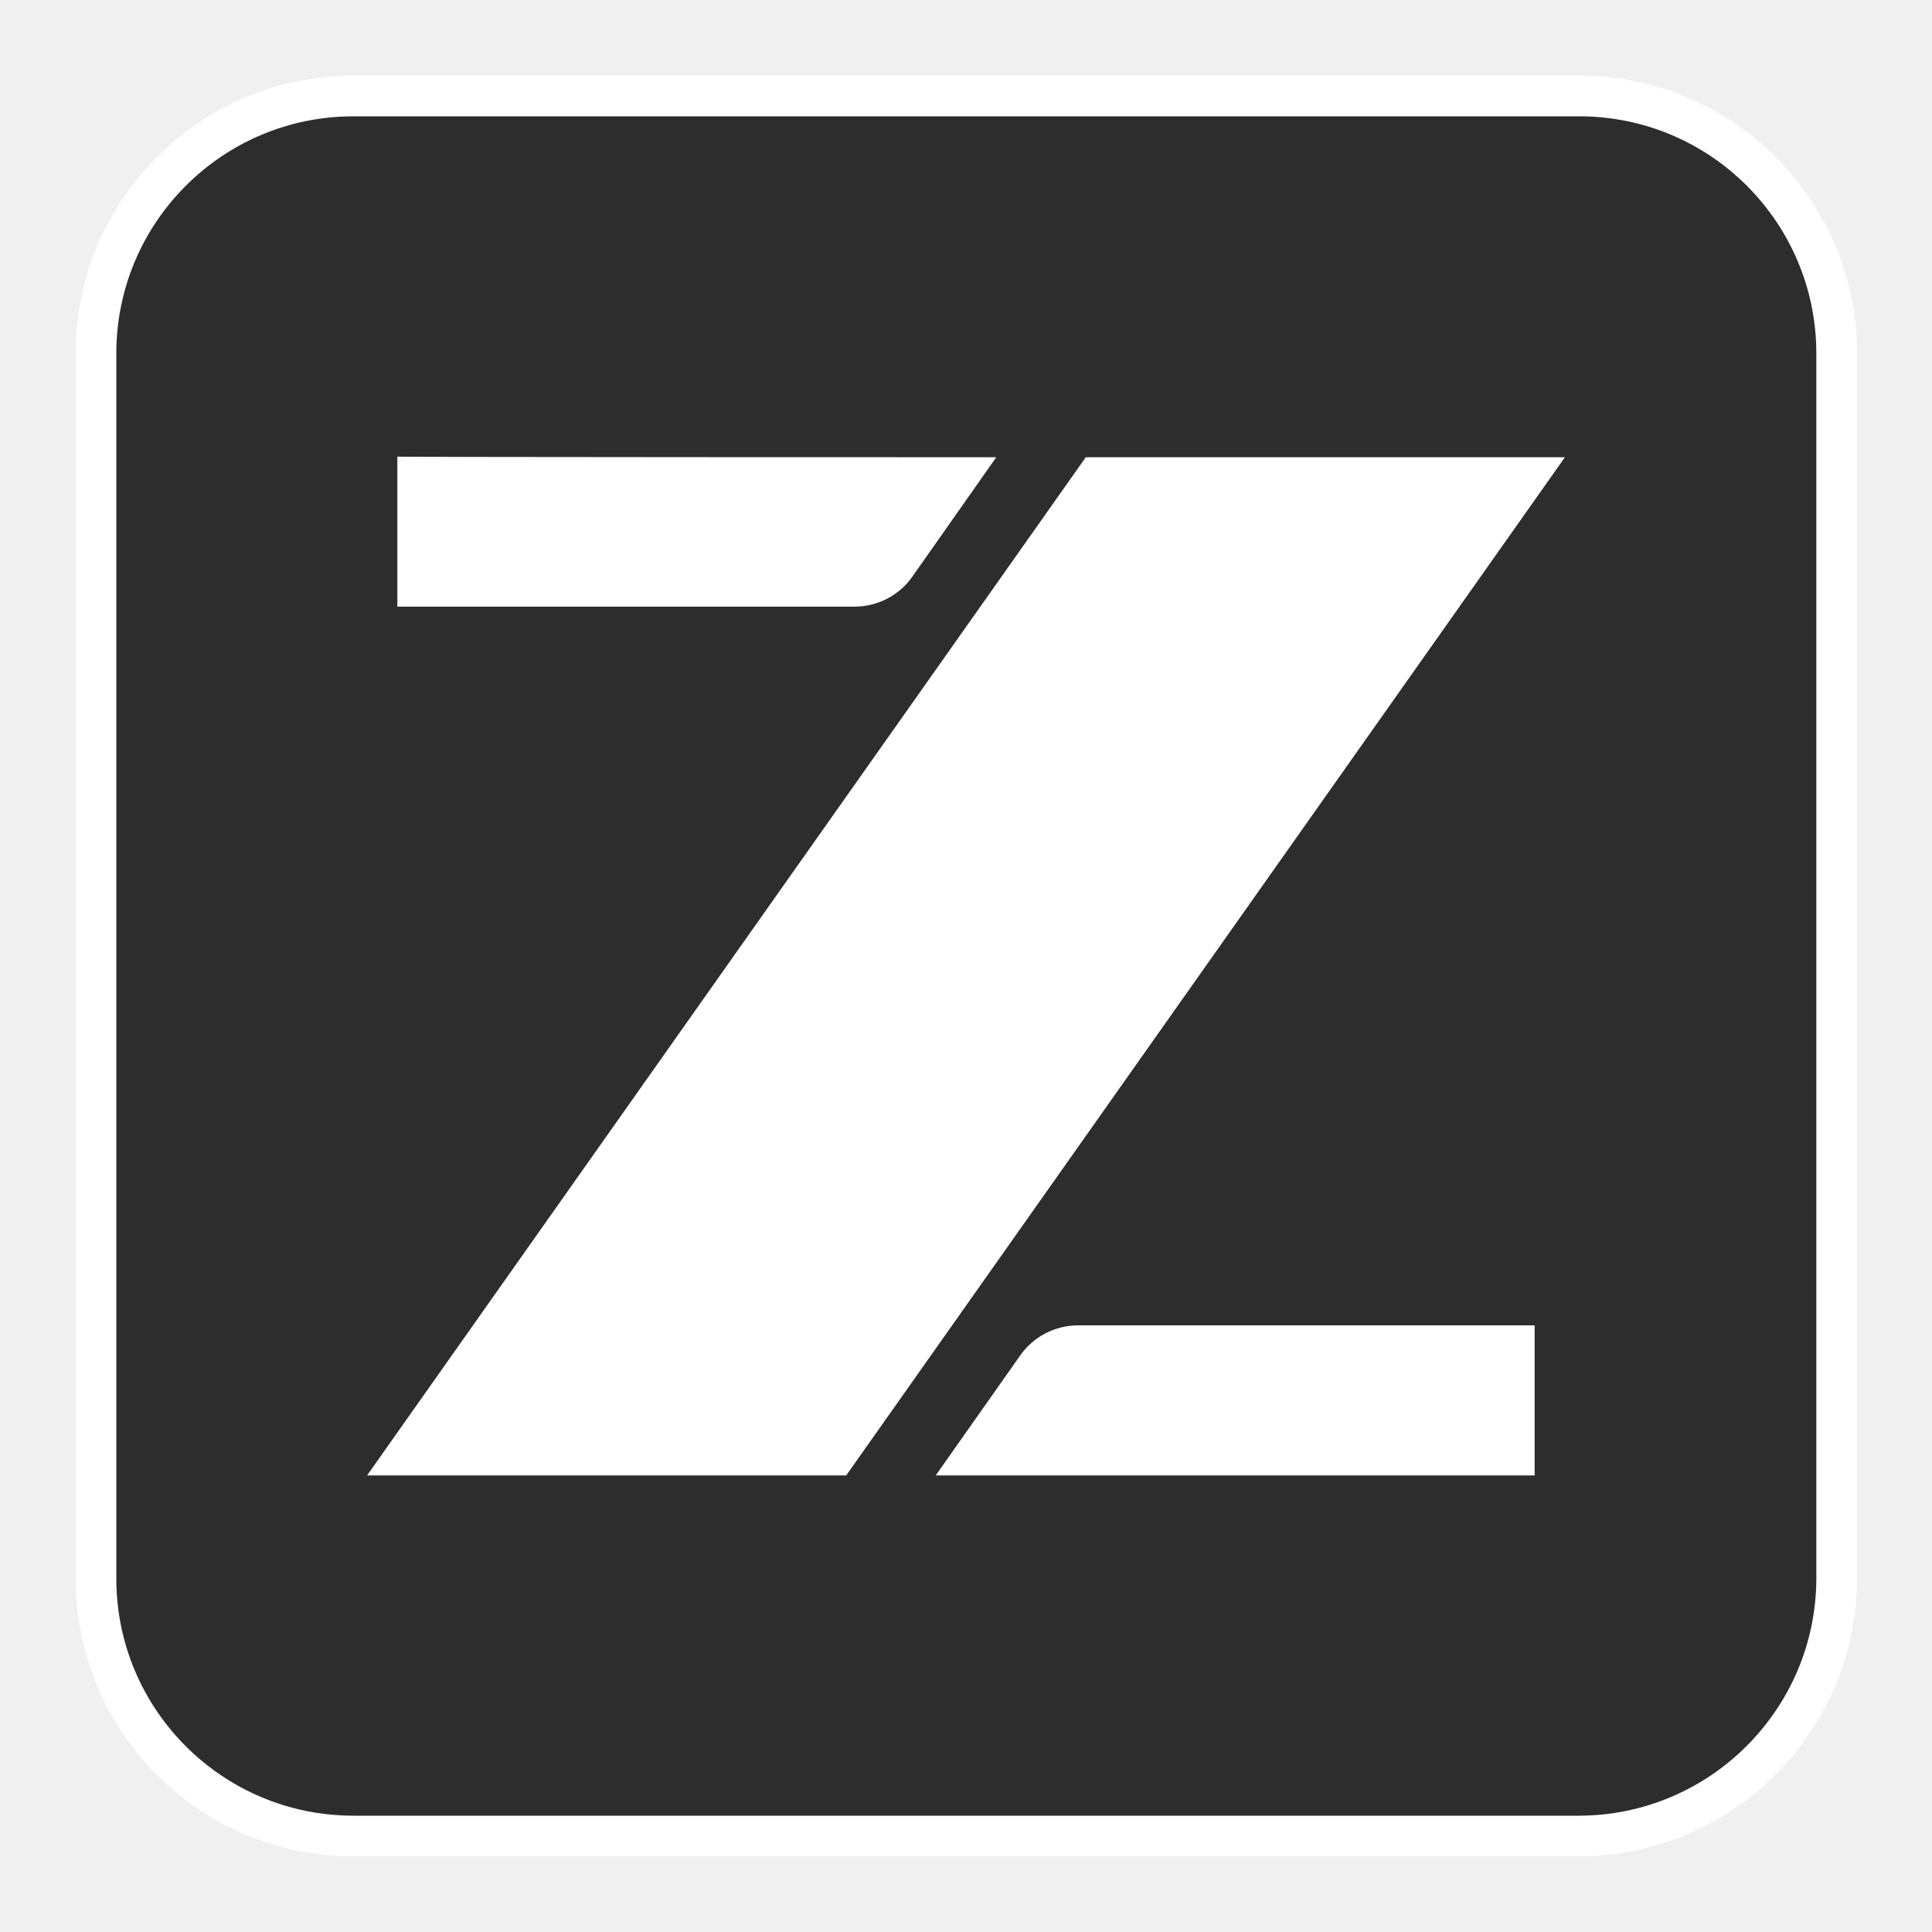
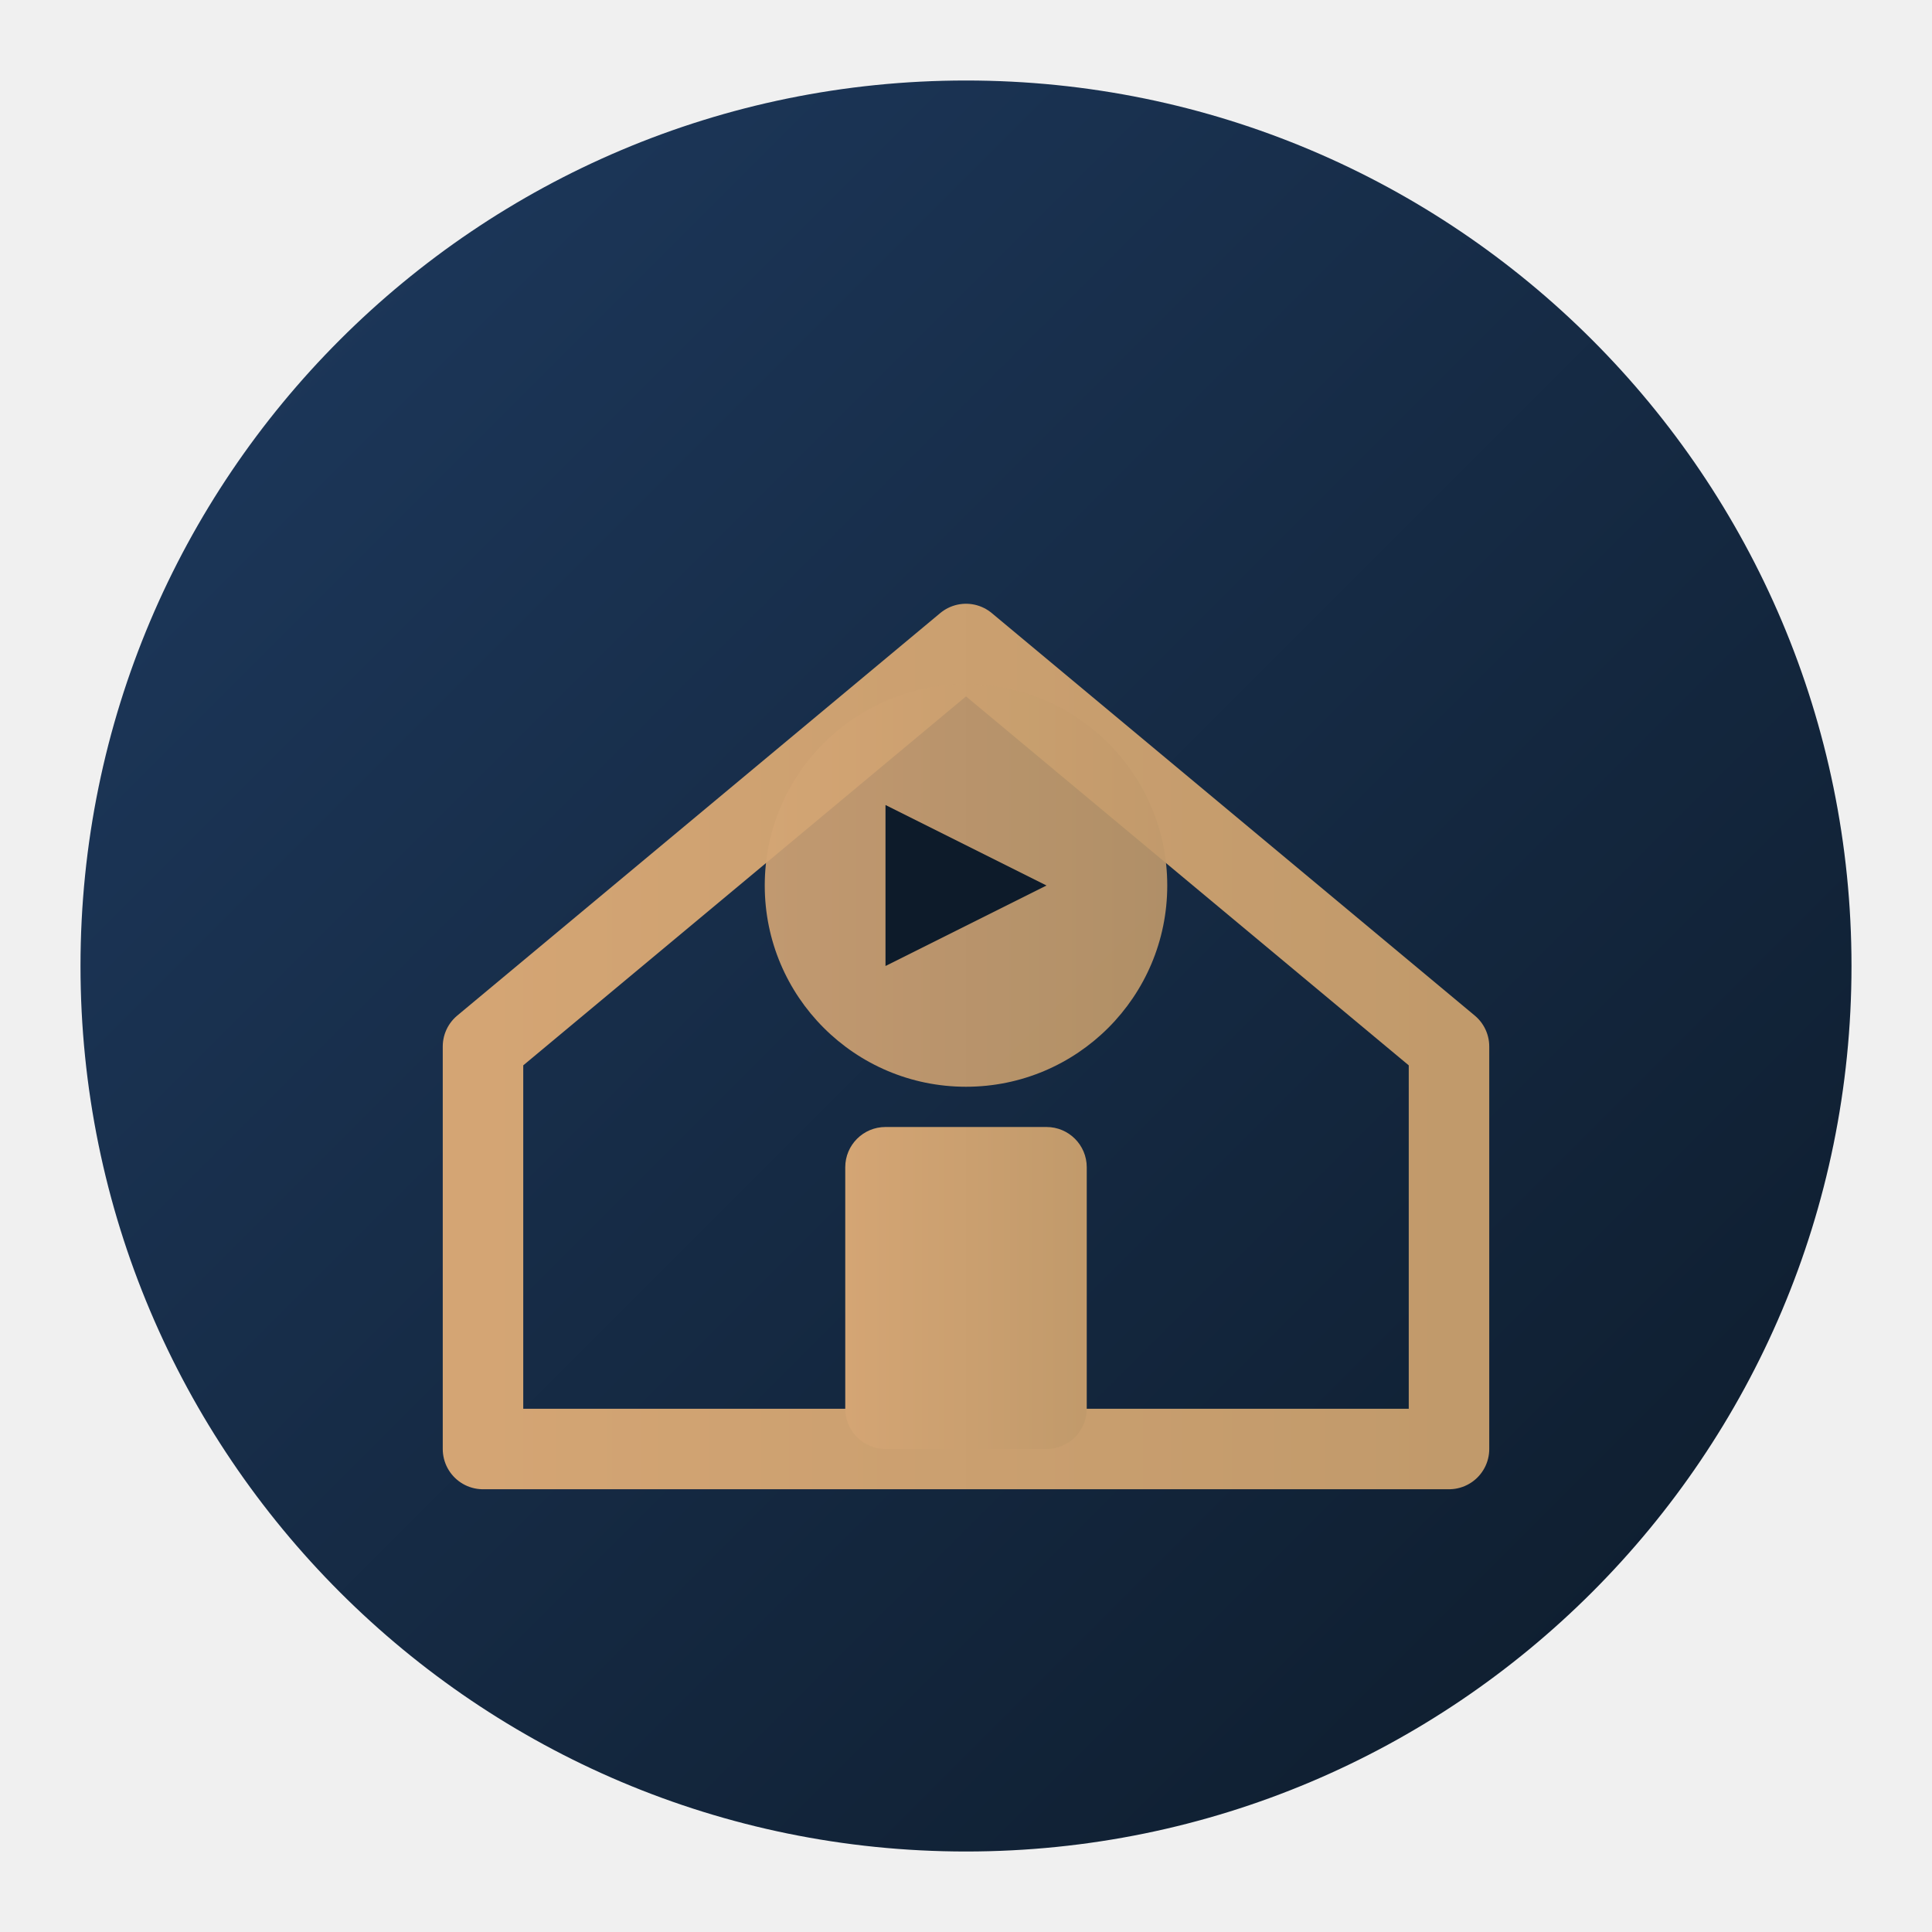
- <svg xmlns="http://www.w3.org/2000/svg" version="1.1" x="0px" y="0px" viewBox="0 0 30 30" style="enable-background:new 0 0 30 30;" xml:space="preserve">
+ <svg xmlns="http://www.w3.org/2000/svg" viewBox="0 0 48 48" fill="none">
  <defs>
-     <style type="text/css">
-     .st194{fill:#2D2D2D;stroke:#FFFFFF;stroke-width:0.632;stroke-miterlimit:10;}
-     .st23{fill:#FFFFFF;}
- 
-     .z-breathe {
-       animation: breathe 2.5s ease-in-out infinite;
-     }
- 
-     @keyframes breathe {
-       0%, 100% { opacity: 0.7; }
-       50% { opacity: 1; }
-     }
-   </style>
+     <linearGradient id="primaryGrad" x1="0%" y1="0%" x2="100%" y2="100%">
+       <stop offset="0%" style="stop-color:#1E3A5F" />
+       <stop offset="100%" style="stop-color:#0D1B2A" />
+     </linearGradient>
+     <linearGradient id="accentGrad" x1="0%" y1="0%" x2="100%" y2="0%">
+       <stop offset="0%" style="stop-color:#D4A574" />
+       <stop offset="100%" style="stop-color:#C19A6B" />
+     </linearGradient>
  </defs>
-   <g>
-     <path class="st194" d="M24.51,28.51H5.49c-2.21,0-4-1.79-4-4V5.49c0-2.21,1.79-4,4-4h19.03c2.21,0,4,1.79,4,4v19.03     C28.51,26.72,26.72,28.51,24.51,28.51z" />
-     <g class="z-breathe">
-       <path class="st23" d="M15.47,7.1l-1.3,1.85c-0.2,0.29-0.54,0.47-0.9,0.47h-7.1V7.09C6.16,7.1,15.47,7.1,15.47,7.1z" />
-       <polygon class="st23" points="24.3,7.1 13.14,22.91 5.7,22.91 16.86,7.1" />
-       <path class="st23" d="M14.53,22.91l1.31-1.86c0.2-0.29,0.54-0.47,0.9-0.47h7.09v2.33H14.53z" />
-     </g>
-   </g>
+   <circle cx="24" cy="24" r="22" fill="url(#primaryGrad)" />
+   <path d="M12 26 L24 16 L36 26 L36 36 L12 36 Z" fill="none" stroke="url(#accentGrad)" stroke-width="2" stroke-linejoin="round" />
+   <rect x="21" y="28" width="6" height="8" fill="url(#accentGrad)" rx="1" />
+   <circle cx="24" cy="22" r="5" fill="url(#accentGrad)" opacity="0.9" />
+   <polygon points="22,20 22,24 26,22" fill="#0D1B2A" />
</svg>
